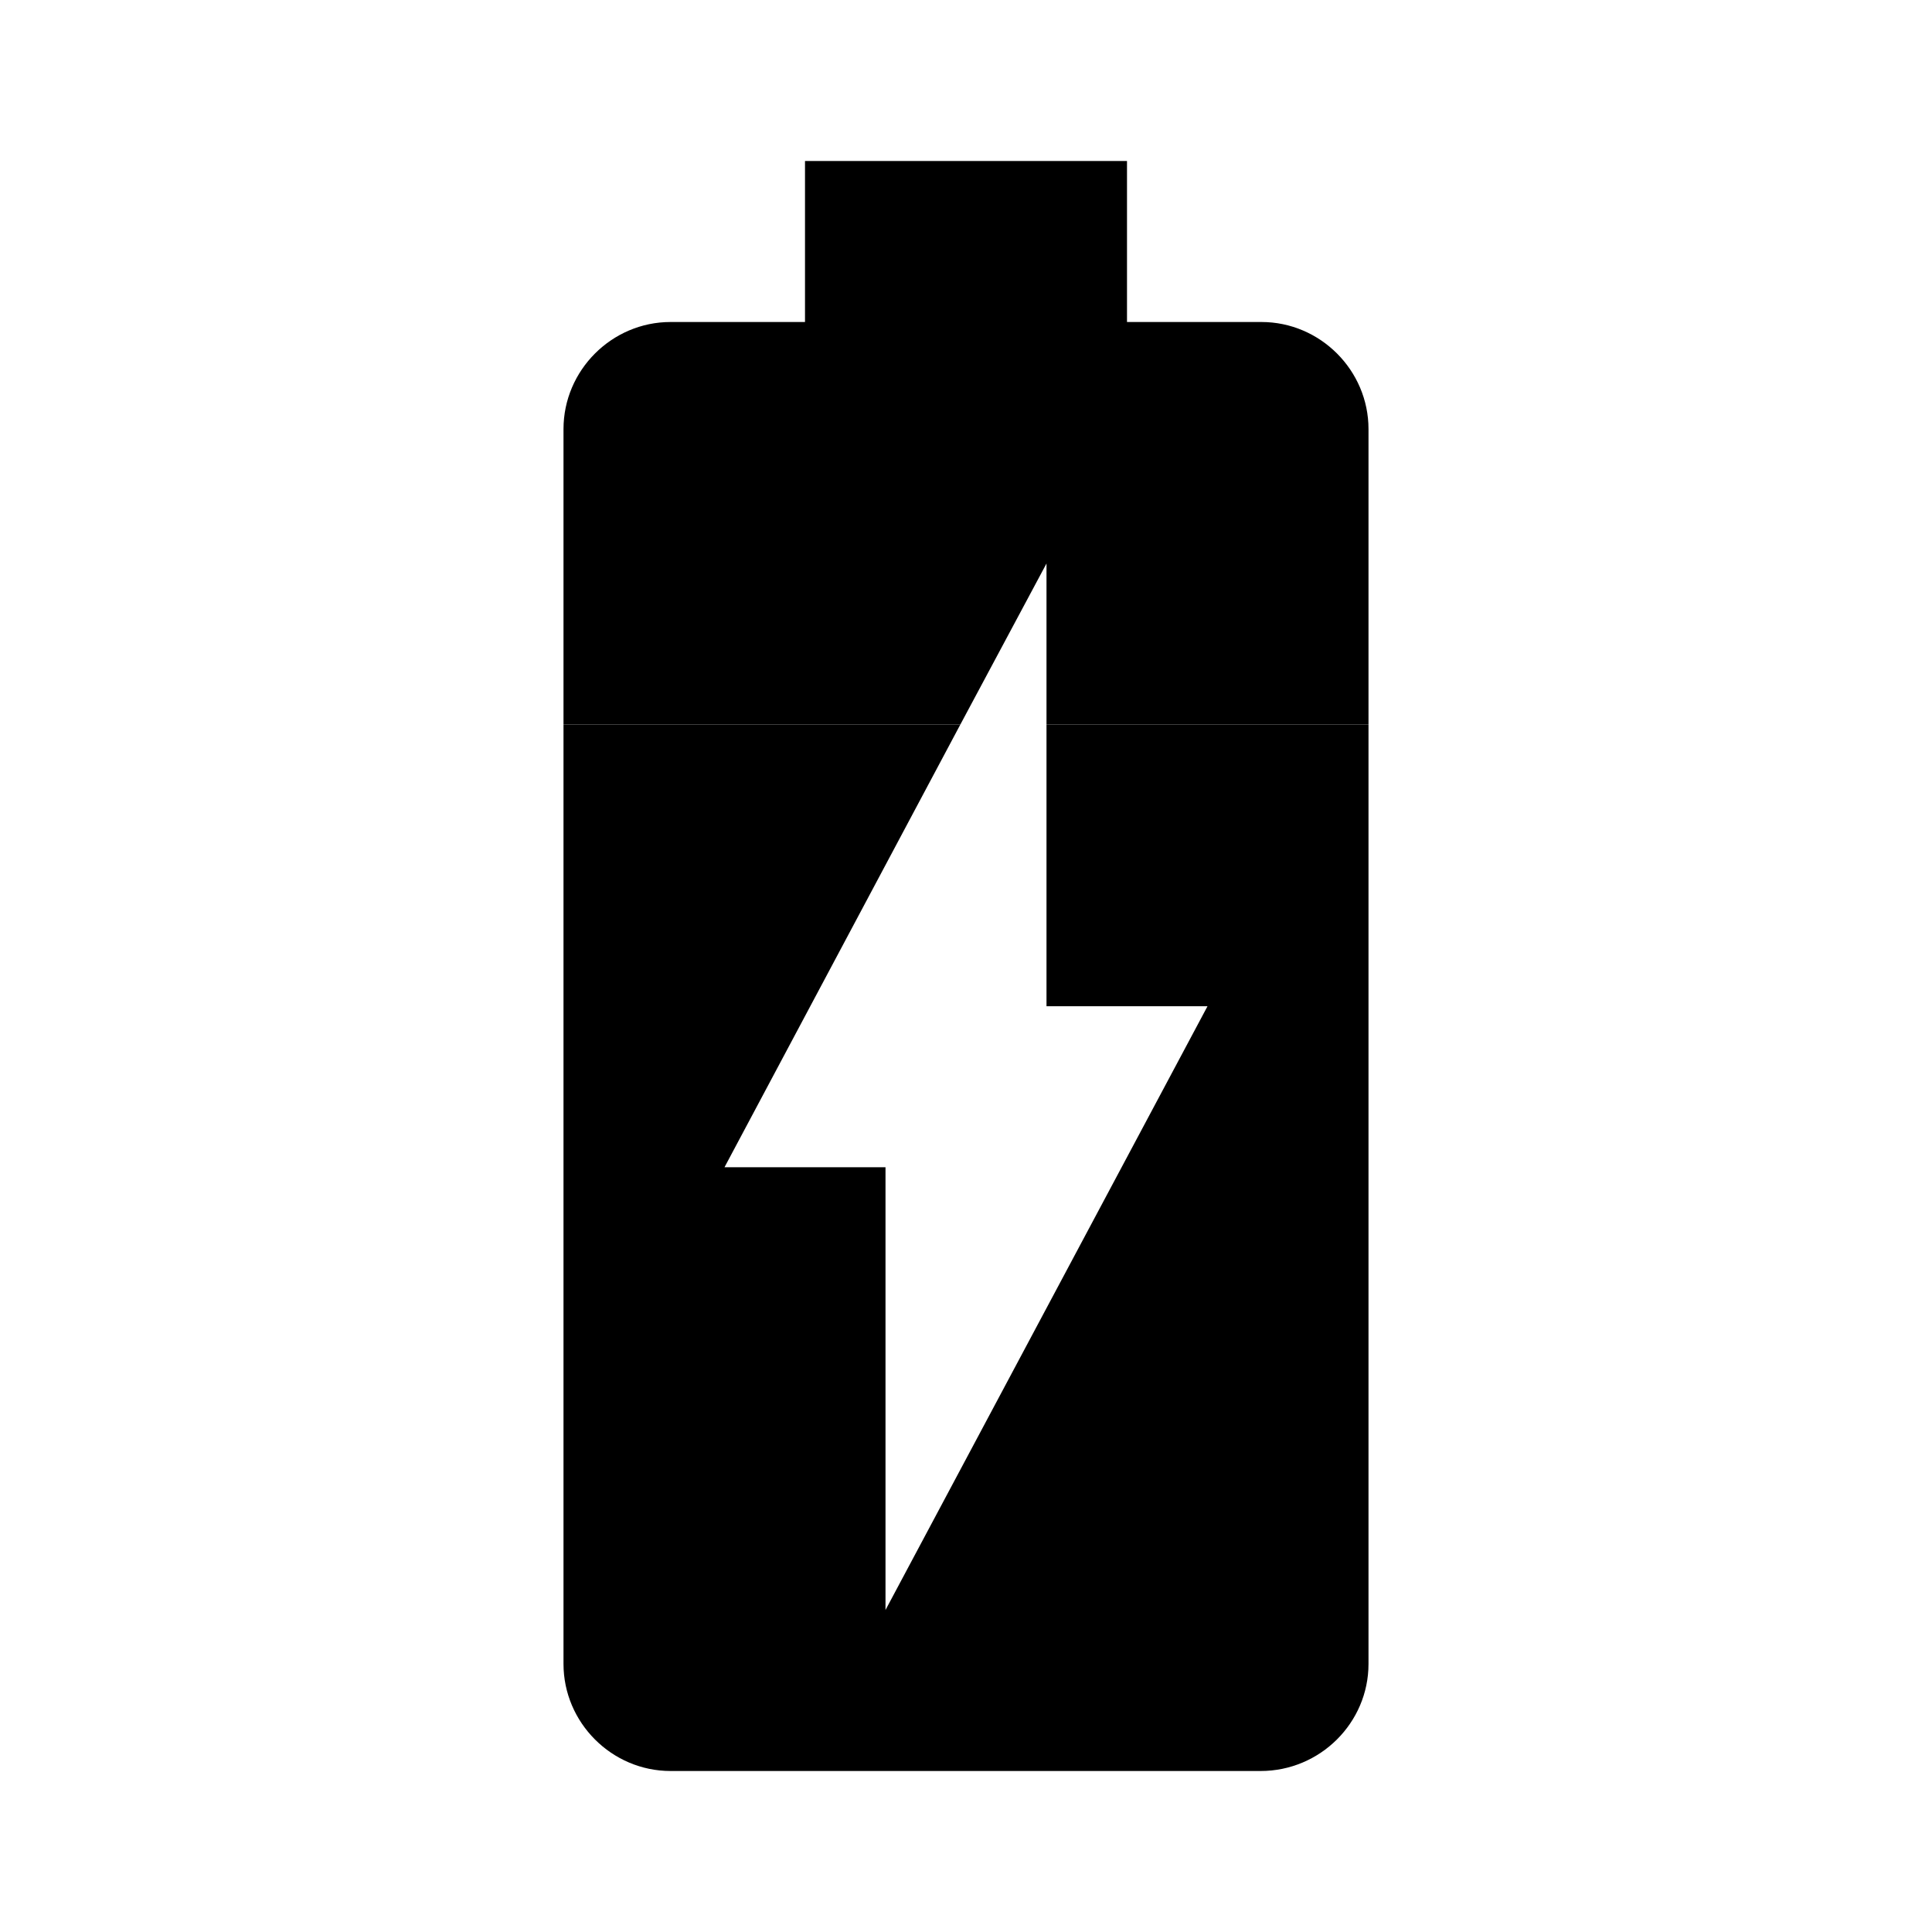
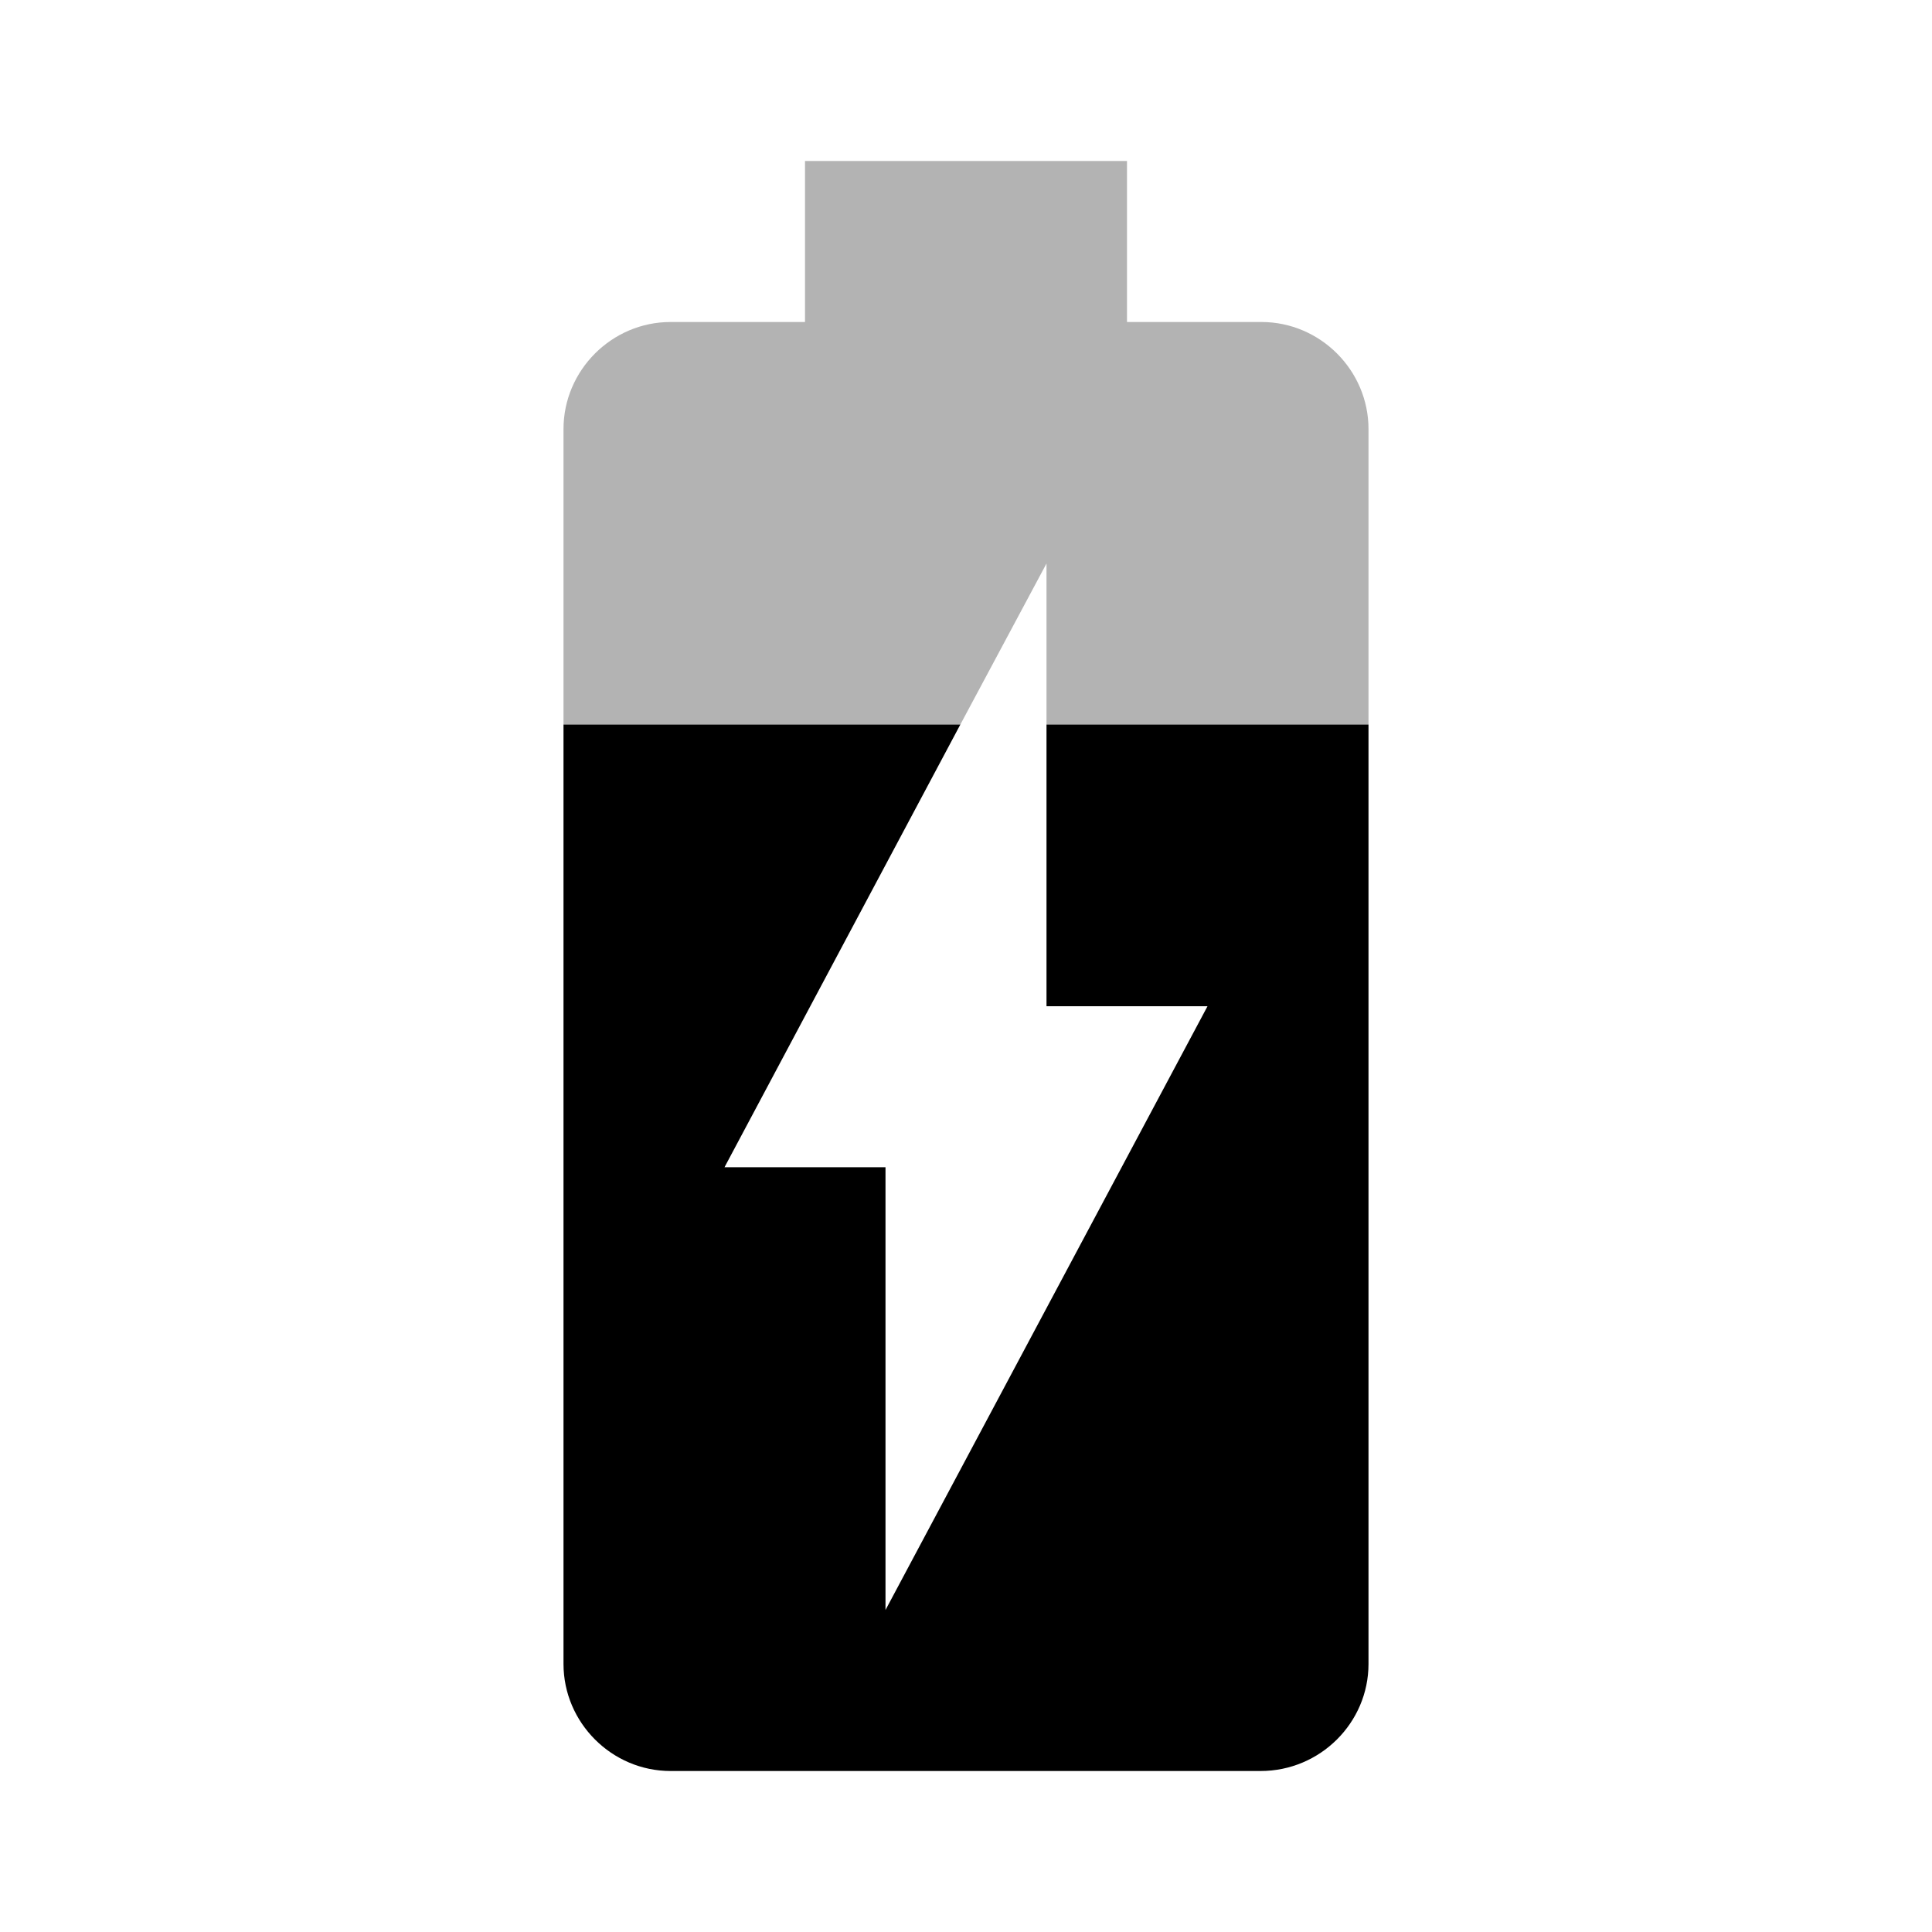
<svg xmlns="http://www.w3.org/2000/svg" version="1.1" width="24" height="24" viewBox="0 0 24 24">
-   <path fillOpacity=".3" d="M15.67 4H14V2h-4v2H8.33C7.6 4 7 4.6 7 5.33V9h4.93L13 7v2h4V5.33C17 4.6 16.4 4 15.67 4z" />
+   <path fill-opacity=".3" d="M15.67 4H14V2h-4v2H8.33C7.6 4 7 4.6 7 5.33V9h4.93L13 7v2h4V5.33C17 4.6 16.4 4 15.67 4z" />
  <path d="M13 12.5h2L11 20v-5.5H9L11.93 9H7v11.67C7 21.4 7.6 22 8.33 22h7.33c.74 0 1.34-.6 1.34-1.33V9h-4v3.5z" />
</svg>
